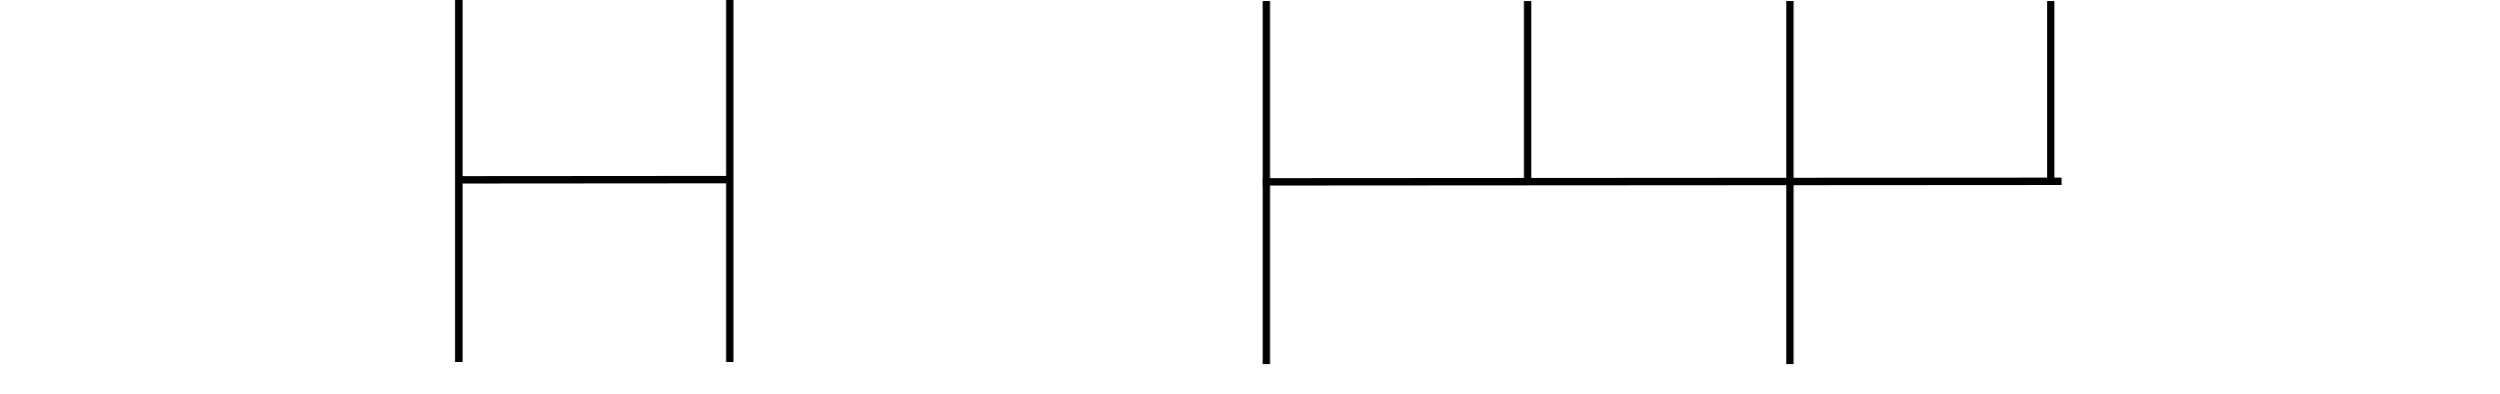
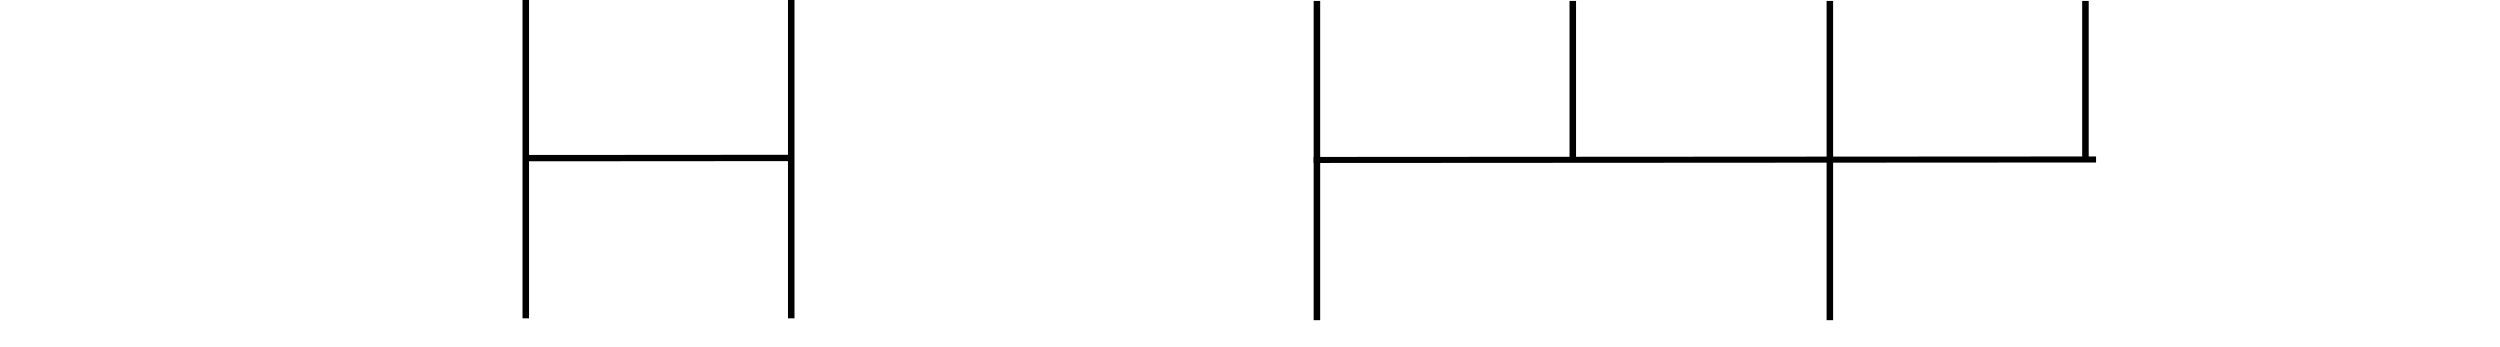
- <svg xmlns="http://www.w3.org/2000/svg" version="1.1" id="Layer_1" x="0px" y="0px" viewBox="0 0 2362 372" style="enable-background:new 0 0 2362 372;" xml:space="preserve">
-   <path d="M1934.9,1h6.9v169h-6.9V1z" />
-   <path d="M1440.4,1h6.9v169h-6.9V1z" />
-   <path d="M1688.4,1h6.9v343h-6.9V1z" />
-   <path d="M1193.5,1h6.9v343h-6.9V1z" />
-   <path d="M430.1,0h7.1v342h-7.1V0z" />
-   <path d="M686.3,0h6.9v342h-6.9V0z" />
-   <path d="M688.8,166.2v7l-255,0.2v-7L688.8,166.2z" />
-   <path d="M1948.6,167.8v7l-754.8,0.5v-7L1948.6,167.8z" />
+ <svg xmlns="http://www.w3.org/2000/svg" version="1.1" id="Layer_1" x="0px" y="0px" viewBox="0 0 2686 372" style="enable-background:new 0 0 2686 372;" xml:space="preserve">
+   <path d="M2237.1,1h7v169h-7V1z" />
+   <path d="M1686.3,1h7v169h-7V1z" />
+   <path d="M1962.5,1h7v343h-7V1z" />
+   <path d="M1411.4,1h7v343h-7V1z" />
+   <path d="M561.4,0h7v342h-7V0z" />
+   <path d="M846.6,0h7v342h-7V0z" />
+   <path d="M849,166.3v6.8l-284,0.2v-6.8L849,166.3z" />
+   <path d="M2252,168.1v6.5l-840.6,0.5v-6.5L2252,168.1z" />
</svg>
